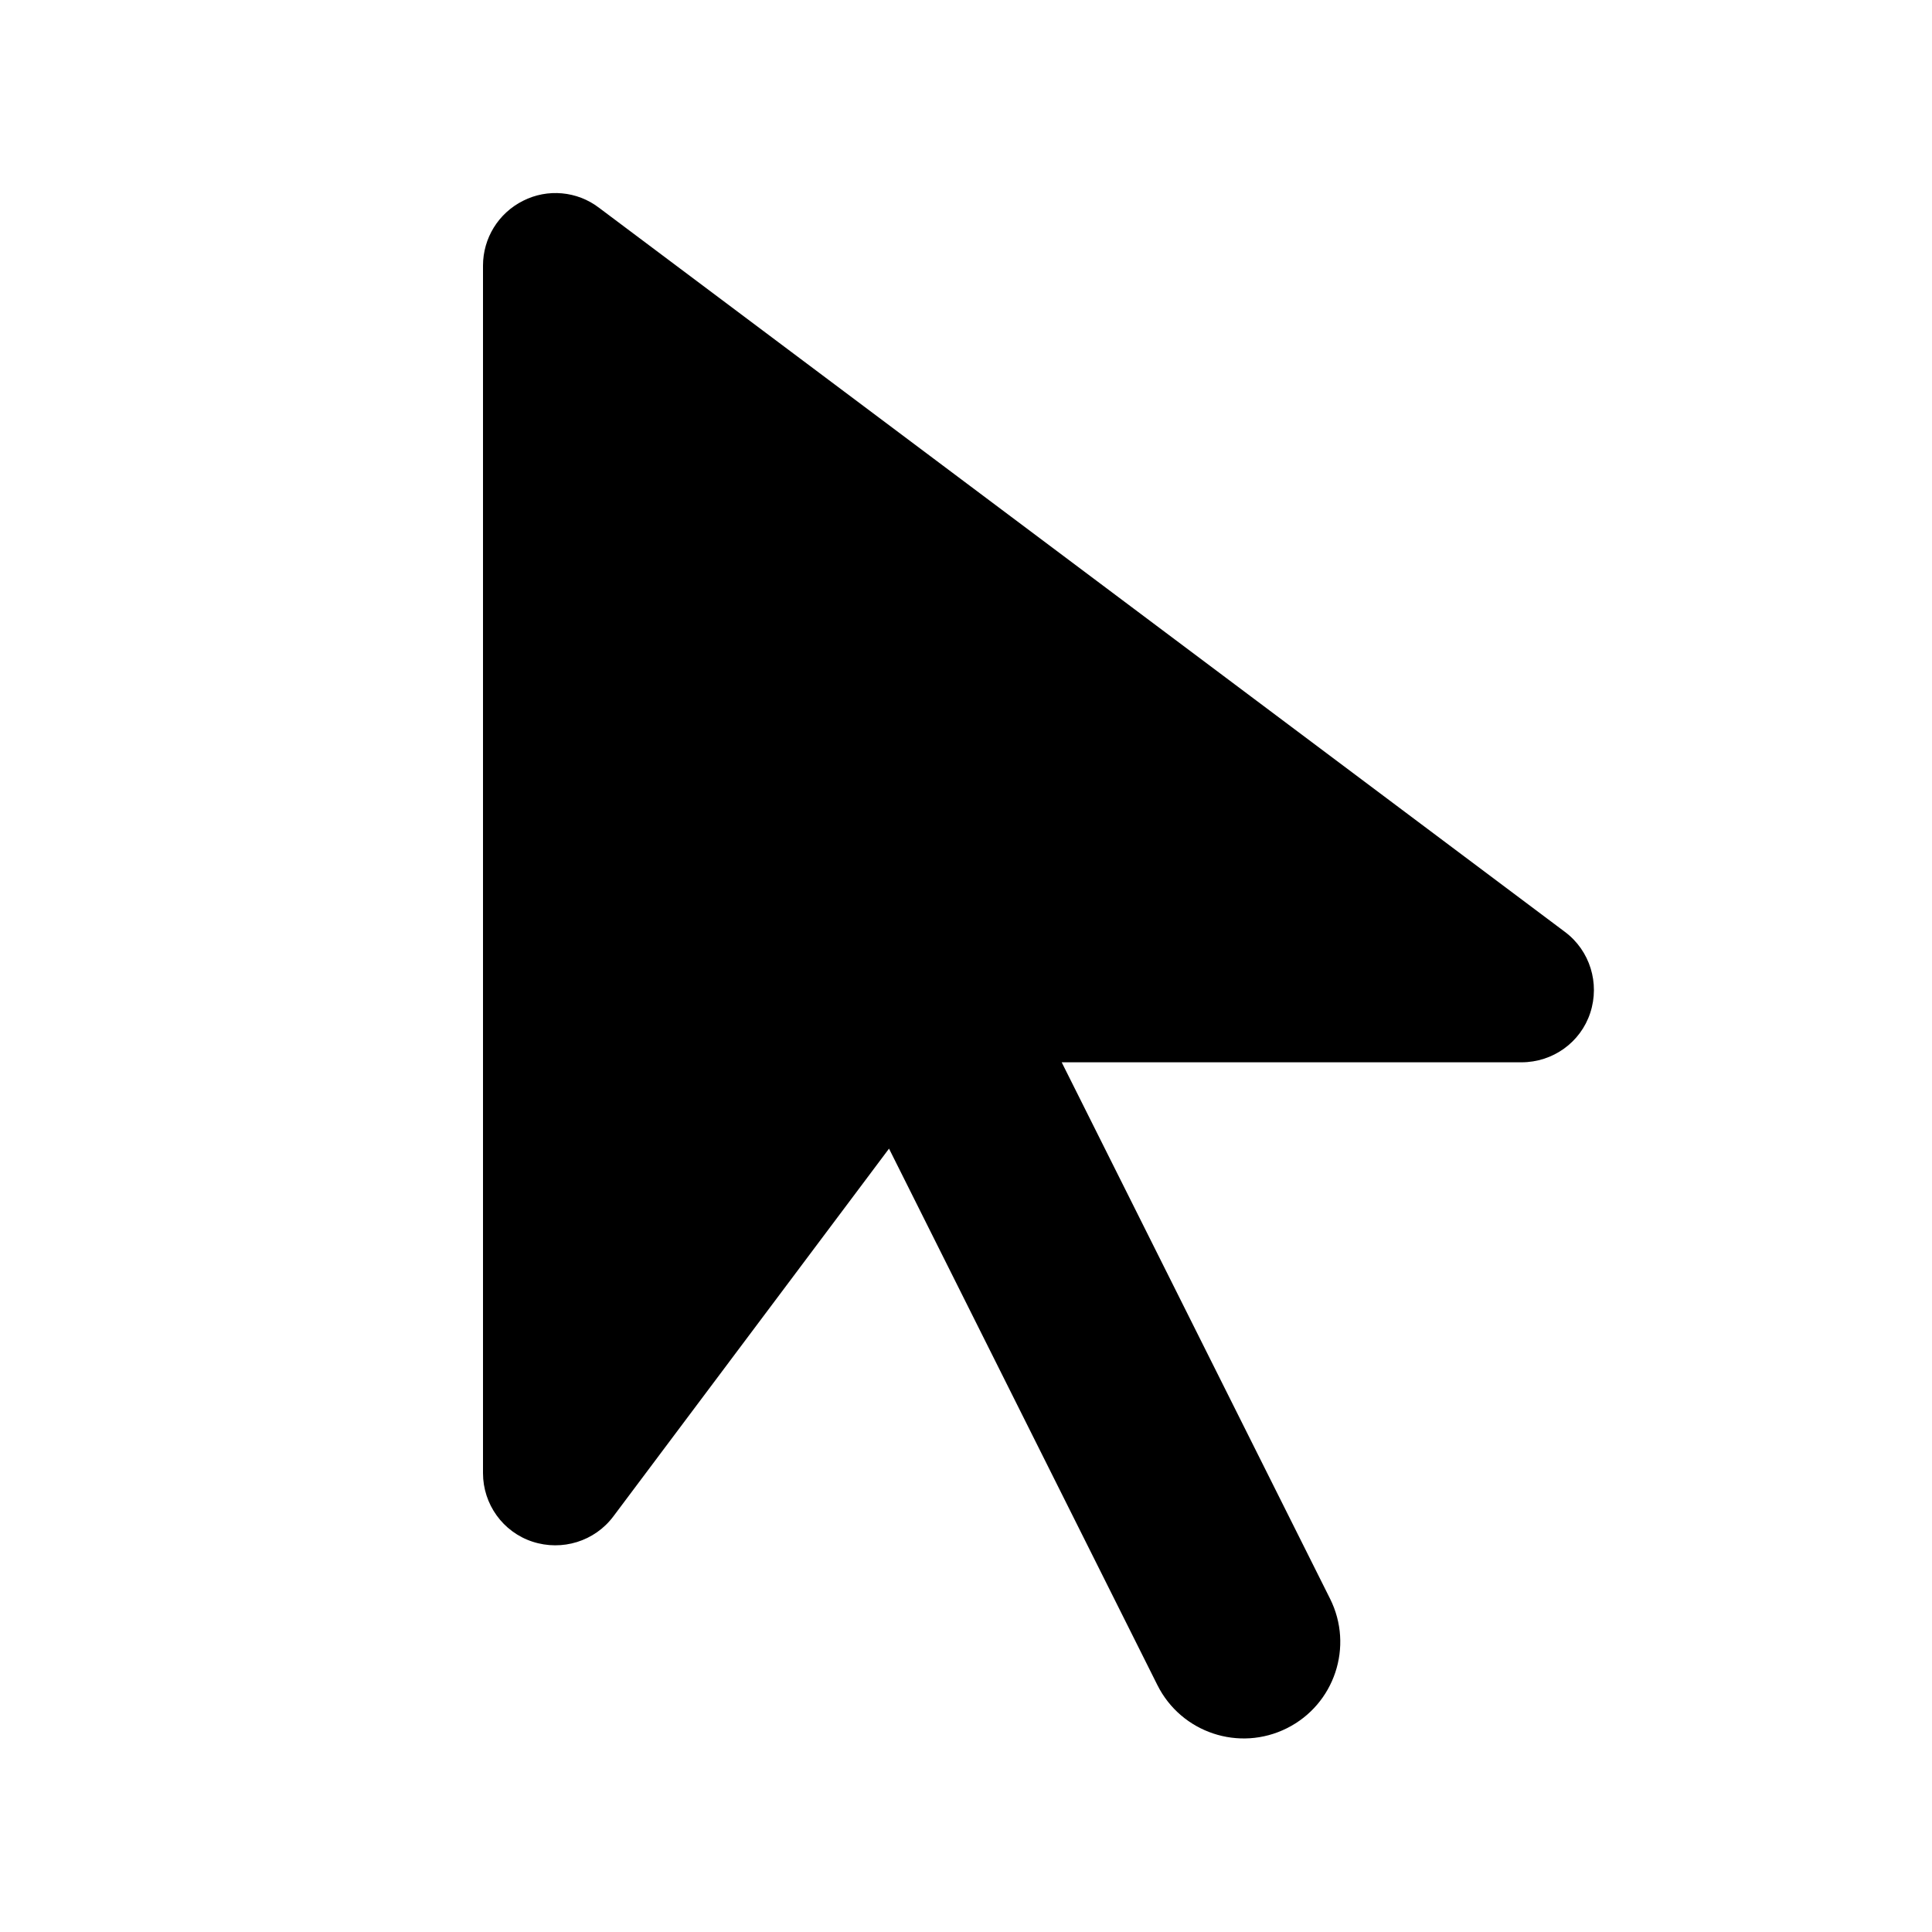
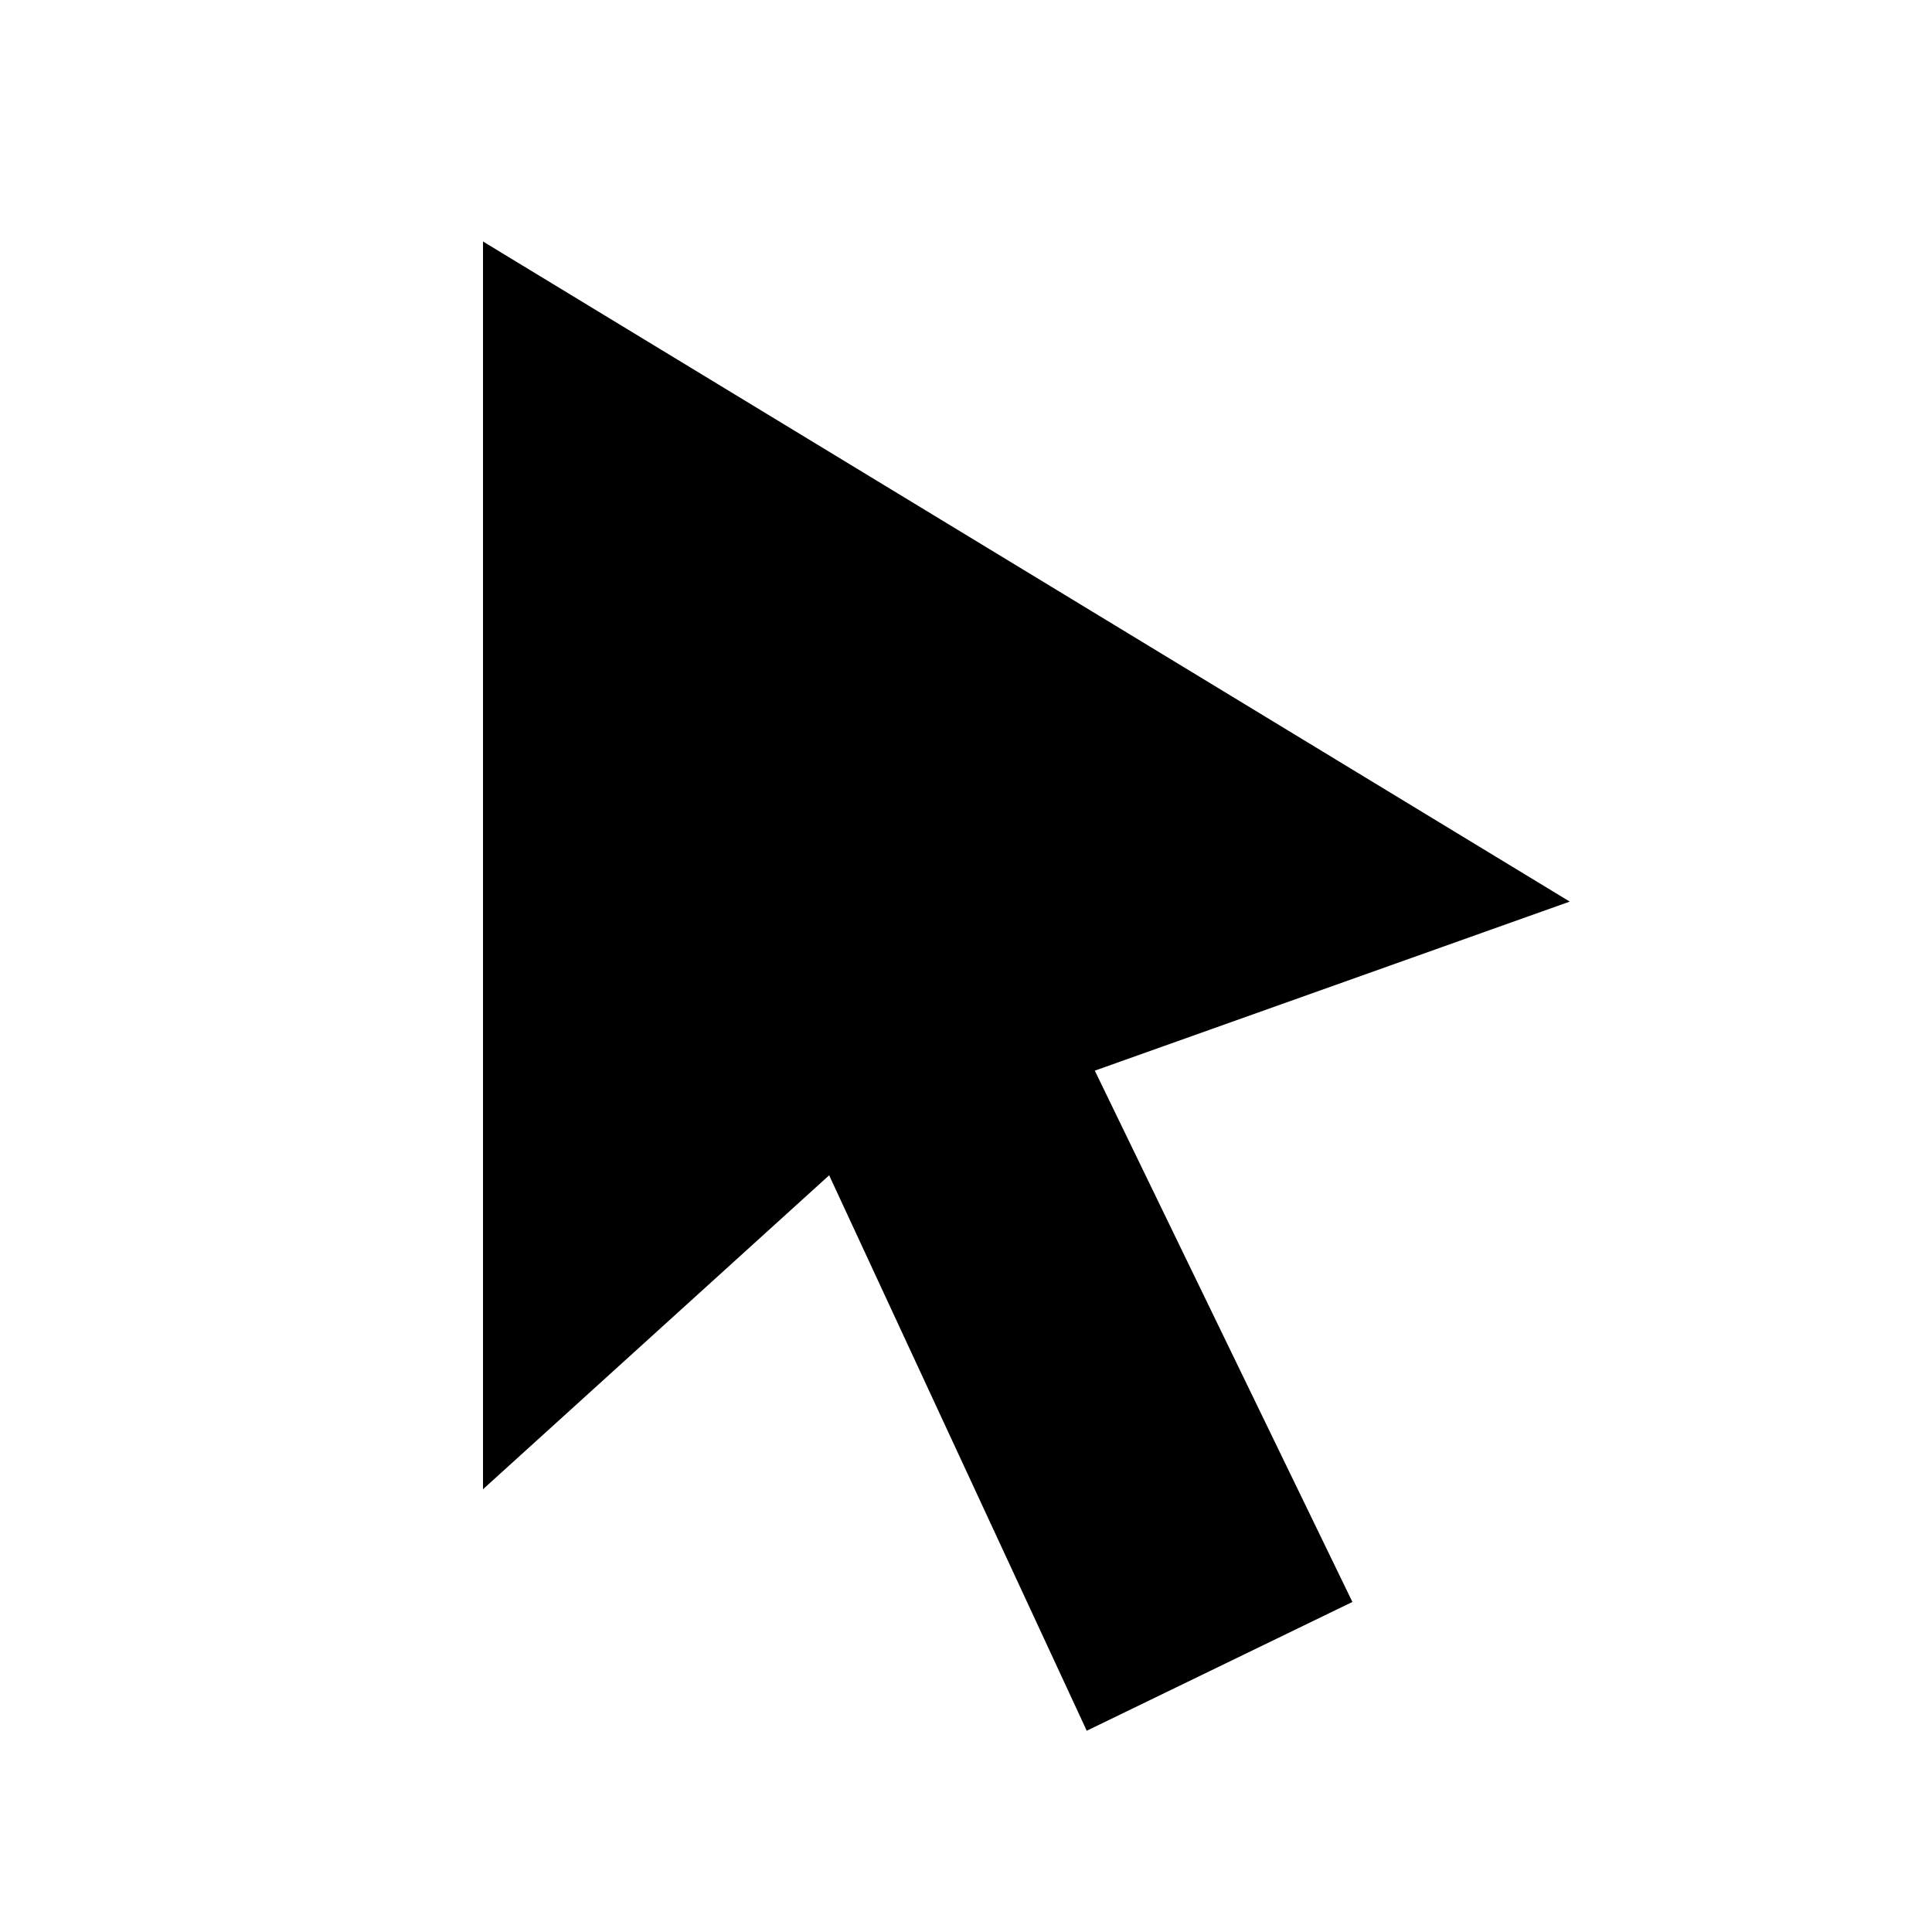
- <svg xmlns="http://www.w3.org/2000/svg" viewBox="0 0 640 640">
-   <path d="M173.3 66.5C181.4 62.4 191.2 63.3 198.4 68.8L518.4 308.7C526.7 314.9 530 325.7 526.8 335.5C523.6 345.3 514.4 351.9 504 351.9L351.7 351.9L440.6 529.6C448.5 545.4 442.1 564.6 426.3 572.5C410.5 580.4 391.3 574 383.4 558.2L294.5 380.5L203.2 502.3C197 510.6 186.2 513.9 176.4 510.7C166.6 507.5 160 498.3 160 488L160 88C160 78.9 165.1 70.6 173.3 66.5z" />
+ <svg xmlns="http://www.w3.org/2000/svg" width="24" height="24" viewBox="0 0 24 24">
+   <path fill="#000000" fill-rule="evenodd" d="M 6.00 3.00 L 6.00 18.50 L 10.30 14.60 L 13.50 21.50 L 16.80 19.90 L 13.60 13.30 L 19.50 11.20 L 6.00 3.00 Z" />
</svg>
